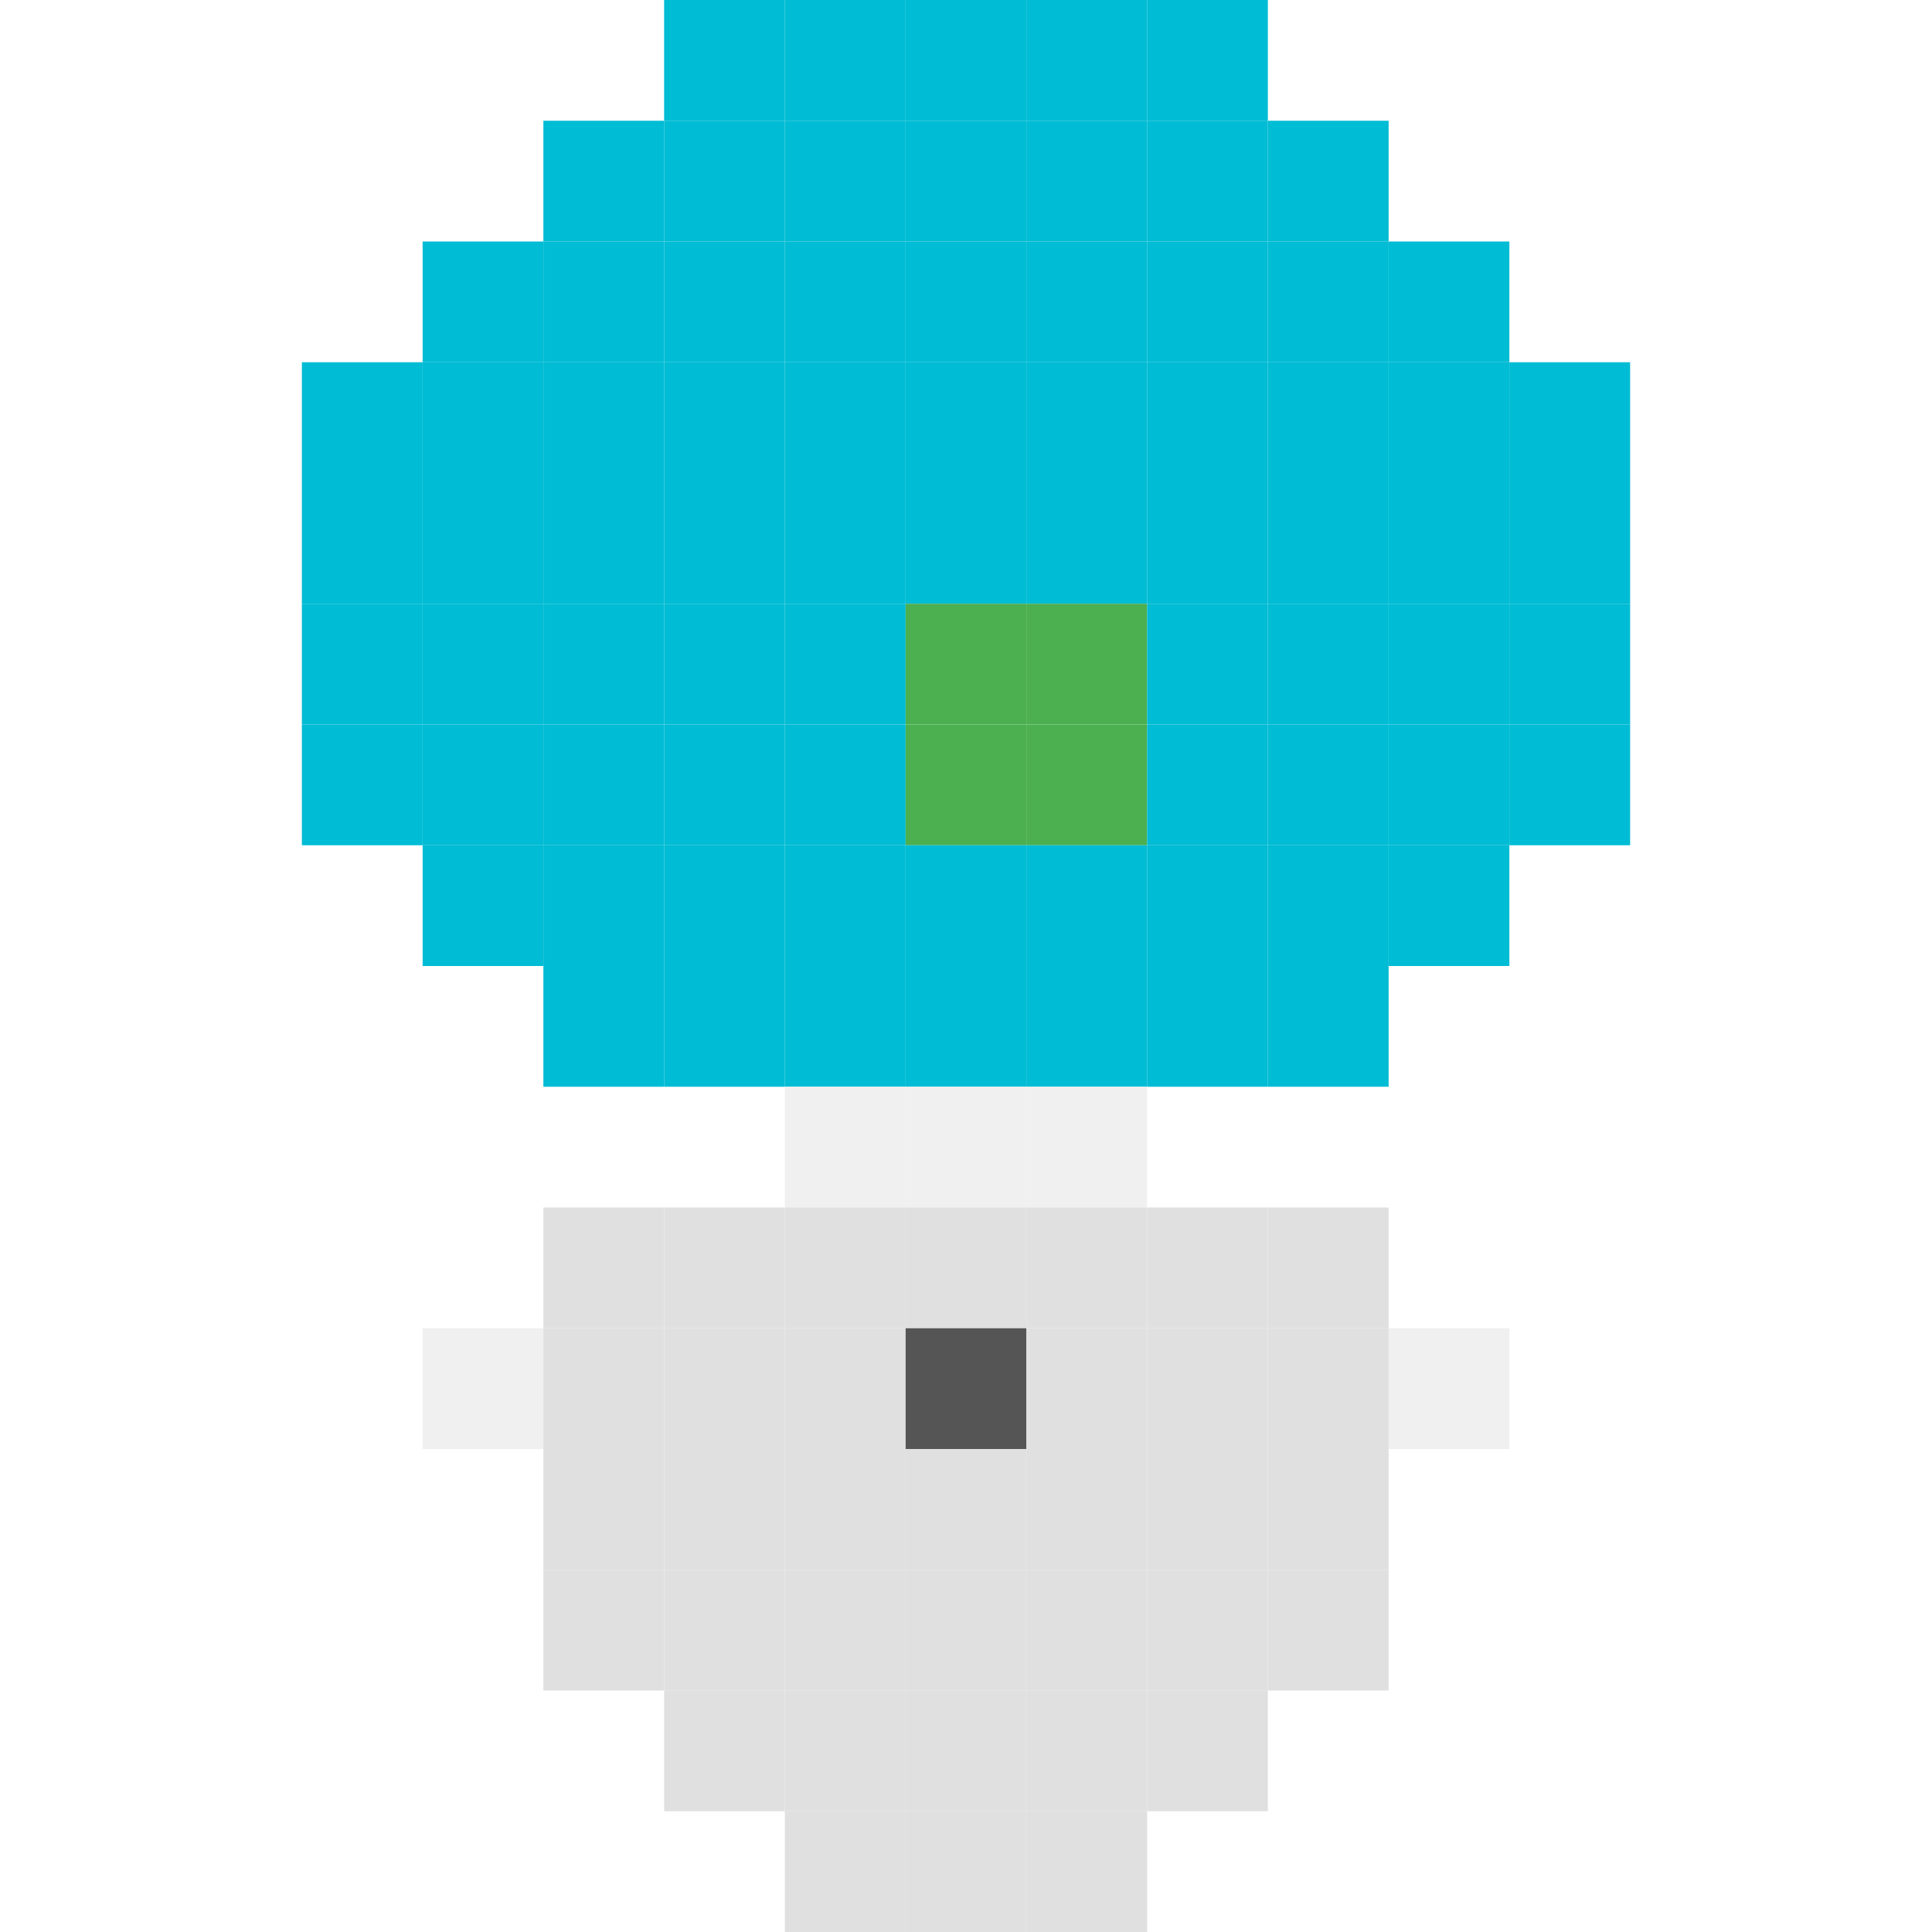
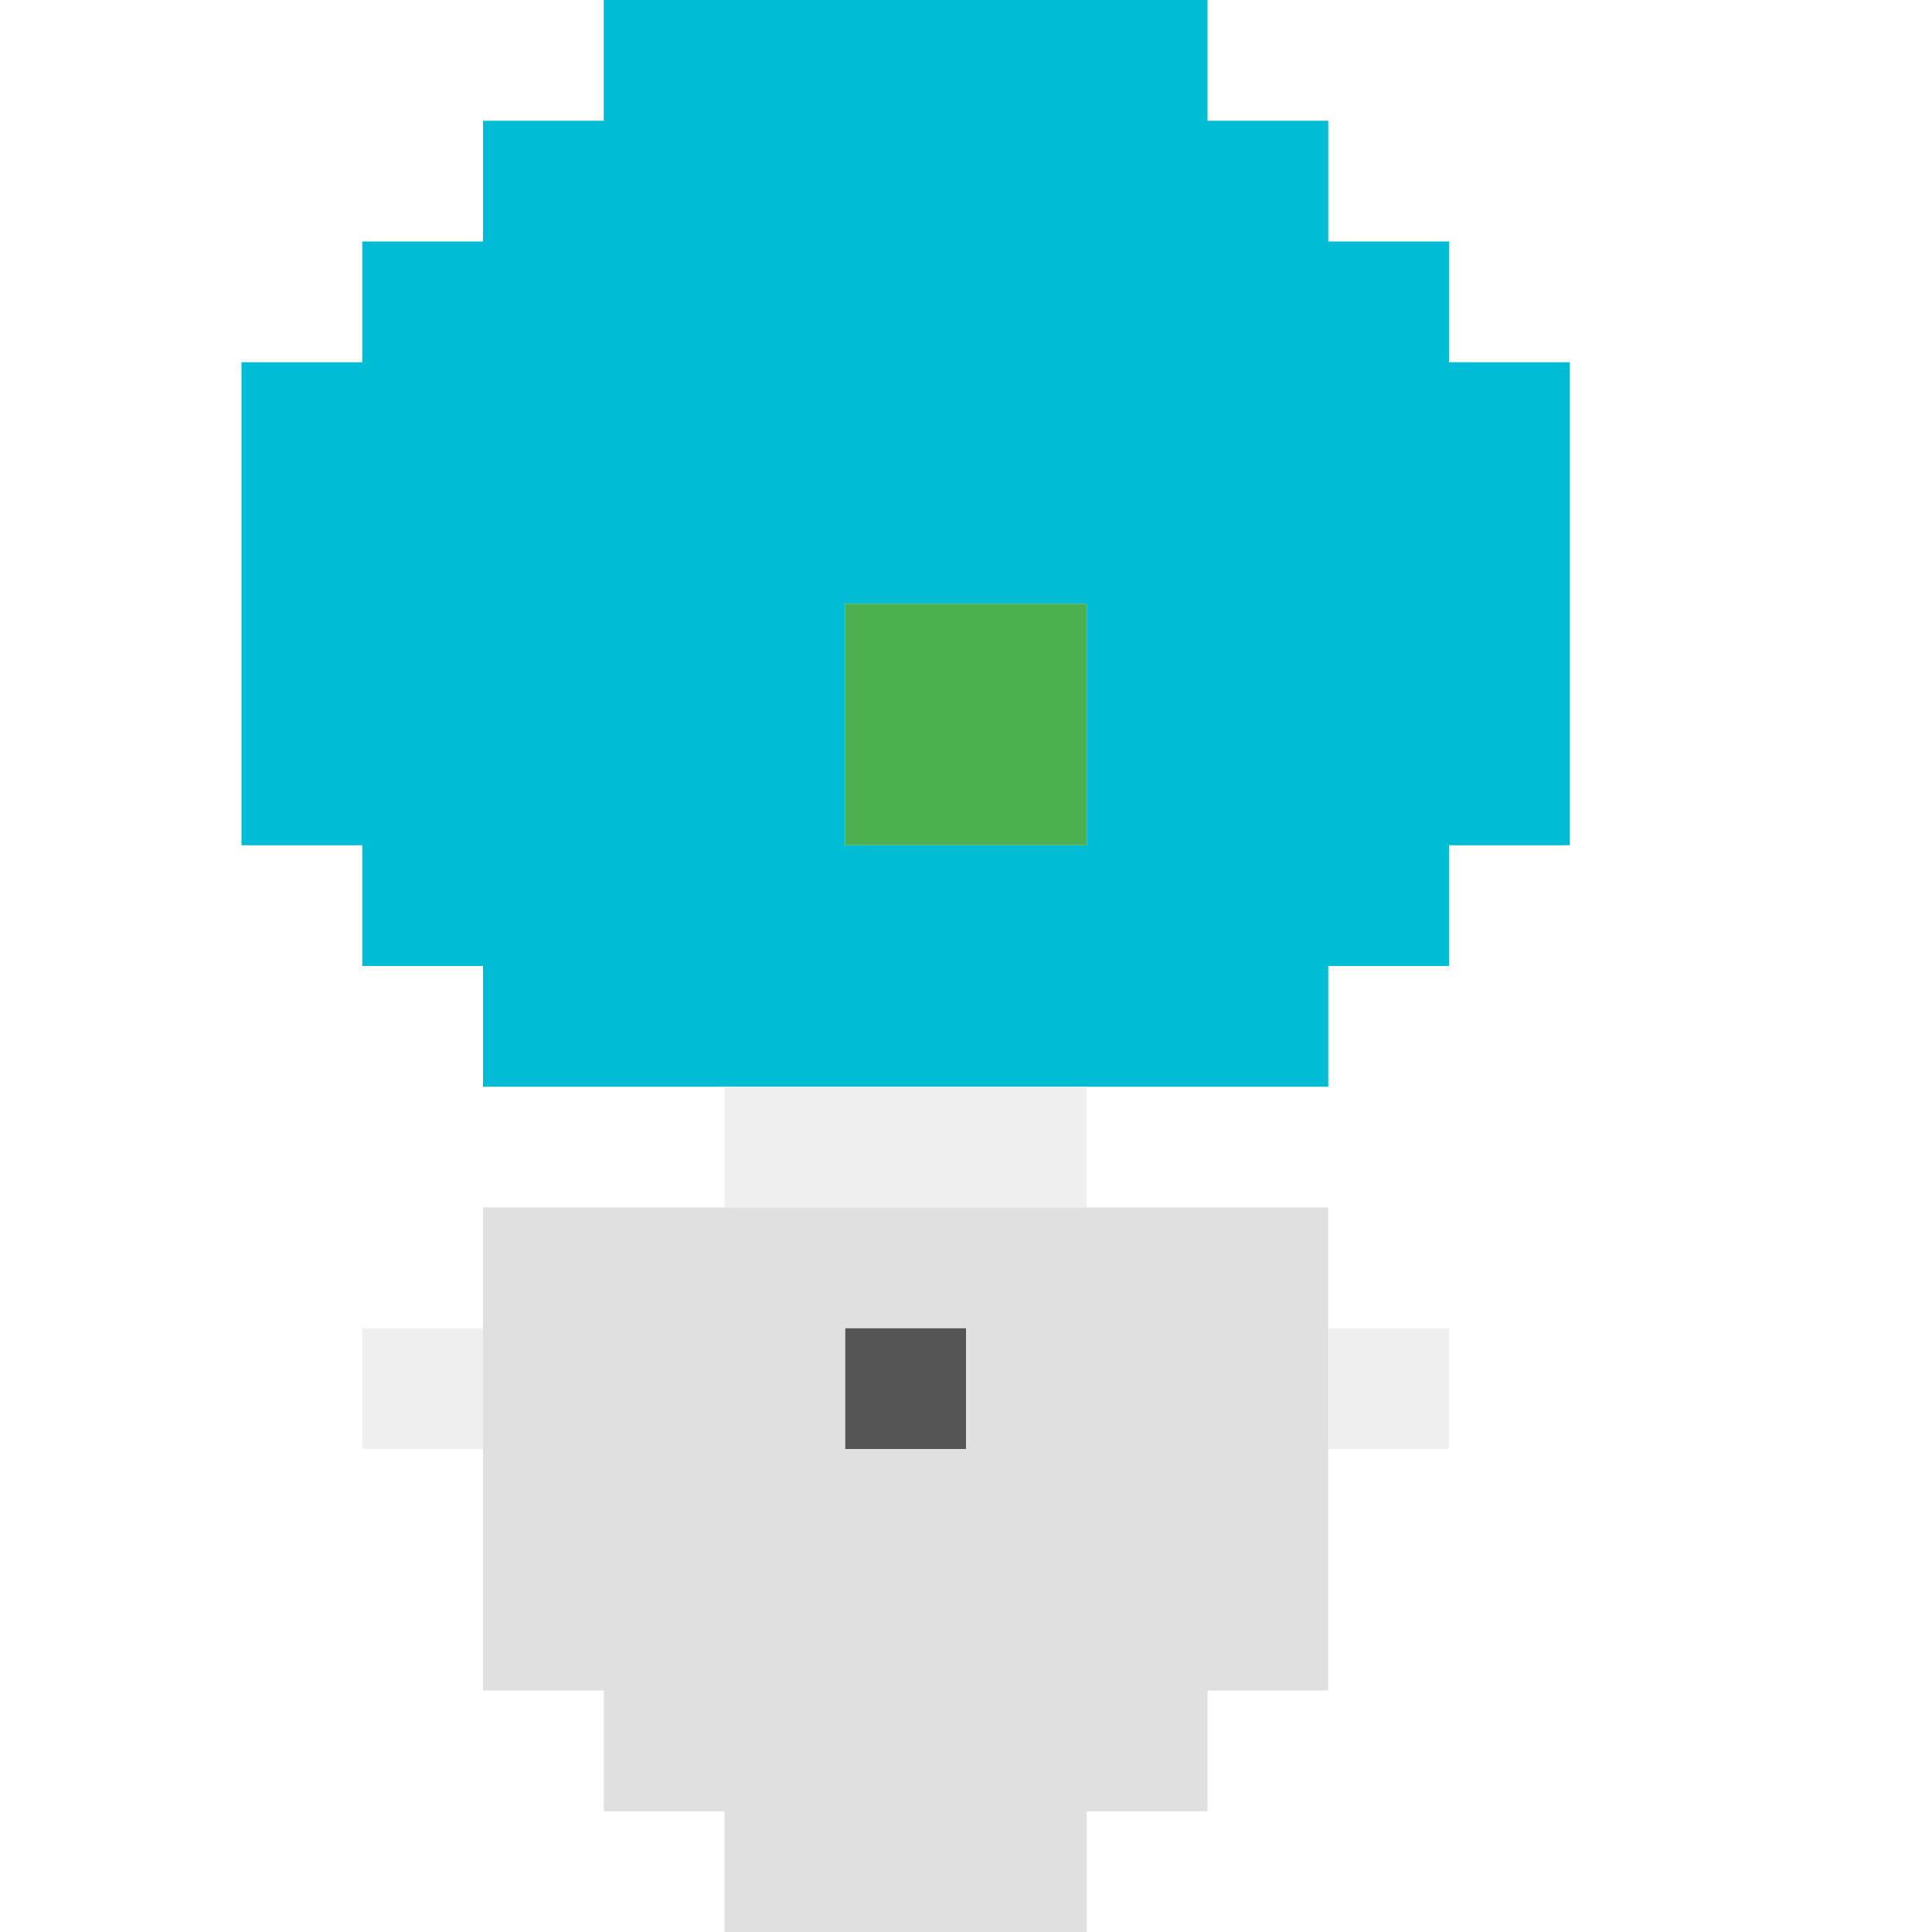
<svg xmlns="http://www.w3.org/2000/svg" class="typst-doc" viewBox="0 0 128 128" width="128pt" height="128pt">
  <g>
-     <g class="typst-group" transform="matrix(1 0 0 1 20 0)">
+     <g class="typst-group">
      <g>
-         <g class="typst-group">
-           <g>
-             <path class="typst-shape" fill="#00bcd4" fill-rule="nonzero" transform="matrix(1 0 0 1 24 0)" d="M 0 0v 8 h 8 v -8 h -8 Z " />
-             <path class="typst-shape" fill="#00bcd4" fill-rule="nonzero" transform="matrix(1 0 0 1 32 0)" d="M 0 0v 8 h 8 v -8 h -8 Z " />
-             <path class="typst-shape" fill="#00bcd4" fill-rule="nonzero" transform="matrix(1 0 0 1 40 0)" d="M 0 0v 8 h 8 v -8 h -8 Z " />
-             <path class="typst-shape" fill="#00bcd4" fill-rule="nonzero" transform="matrix(1 0 0 1 48 0)" d="M 0 0v 8 h 8 v -8 h -8 Z " />
-             <path class="typst-shape" fill="#00bcd4" fill-rule="nonzero" transform="matrix(1 0 0 1 56 0)" d="M 0 0v 8 h 8 v -8 h -8 Z " />
-             <path class="typst-shape" fill="#00bcd4" fill-rule="nonzero" transform="matrix(1 0 0 1 16 8)" d="M 0 0v 8 h 8 v -8 h -8 Z " />
-             <path class="typst-shape" fill="#00bcd4" fill-rule="nonzero" transform="matrix(1 0 0 1 24 8)" d="M 0 0v 8 h 8 v -8 h -8 Z " />
-             <path class="typst-shape" fill="#00bcd4" fill-rule="nonzero" transform="matrix(1 0 0 1 32 8)" d="M 0 0v 8 h 8 v -8 h -8 Z " />
-             <path class="typst-shape" fill="#00bcd4" fill-rule="nonzero" transform="matrix(1 0 0 1 40 8)" d="M 0 0v 8 h 8 v -8 h -8 Z " />
-             <path class="typst-shape" fill="#00bcd4" fill-rule="nonzero" transform="matrix(1 0 0 1 48 8)" d="M 0 0v 8 h 8 v -8 h -8 Z " />
-             <path class="typst-shape" fill="#00bcd4" fill-rule="nonzero" transform="matrix(1 0 0 1 56 8)" d="M 0 0v 8 h 8 v -8 h -8 Z " />
-             <path class="typst-shape" fill="#00bcd4" fill-rule="nonzero" transform="matrix(1 0 0 1 64 8)" d="M 0 0v 8 h 8 v -8 h -8 Z " />
-             <path class="typst-shape" fill="#00bcd4" fill-rule="nonzero" transform="matrix(1 0 0 1 8 16)" d="M 0 0v 8 h 8 v -8 h -8 Z " />
-             <path class="typst-shape" fill="#00bcd4" fill-rule="nonzero" transform="matrix(1 0 0 1 16 16)" d="M 0 0v 8 h 8 v -8 h -8 Z " />
-             <path class="typst-shape" fill="#00bcd4" fill-rule="nonzero" transform="matrix(1 0 0 1 24 16)" d="M 0 0v 8 h 8 v -8 h -8 Z " />
-             <path class="typst-shape" fill="#00bcd4" fill-rule="nonzero" transform="matrix(1 0 0 1 32 16)" d="M 0 0v 8 h 8 v -8 h -8 Z " />
-             <path class="typst-shape" fill="#00bcd4" fill-rule="nonzero" transform="matrix(1 0 0 1 40 16)" d="M 0 0v 8 h 8 v -8 h -8 Z " />
-             <path class="typst-shape" fill="#00bcd4" fill-rule="nonzero" transform="matrix(1 0 0 1 48 16)" d="M 0 0v 8 h 8 v -8 h -8 Z " />
-             <path class="typst-shape" fill="#00bcd4" fill-rule="nonzero" transform="matrix(1 0 0 1 56 16)" d="M 0 0v 8 h 8 v -8 h -8 Z " />
-             <path class="typst-shape" fill="#00bcd4" fill-rule="nonzero" transform="matrix(1 0 0 1 64 16)" d="M 0 0v 8 h 8 v -8 h -8 Z " />
-             <path class="typst-shape" fill="#00bcd4" fill-rule="nonzero" transform="matrix(1 0 0 1 72 16)" d="M 0 0v 8 h 8 v -8 h -8 Z " />
-             <path class="typst-shape" fill="#00bcd4" fill-rule="nonzero" transform="matrix(1 0 0 1 0 24)" d="M 0 0v 8 h 8 v -8 h -8 Z " />
-             <path class="typst-shape" fill="#00bcd4" fill-rule="nonzero" transform="matrix(1 0 0 1 8 24)" d="M 0 0v 8 h 8 v -8 h -8 Z " />
-             <path class="typst-shape" fill="#00bcd4" fill-rule="nonzero" transform="matrix(1 0 0 1 16 24)" d="M 0 0v 8 h 8 v -8 h -8 Z " />
-             <path class="typst-shape" fill="#00bcd4" fill-rule="nonzero" transform="matrix(1 0 0 1 24 24)" d="M 0 0v 8 h 8 v -8 h -8 Z " />
-             <path class="typst-shape" fill="#00bcd4" fill-rule="nonzero" transform="matrix(1 0 0 1 32 24)" d="M 0 0v 8 h 8 v -8 h -8 Z " />
-             <path class="typst-shape" fill="#00bcd4" fill-rule="nonzero" transform="matrix(1 0 0 1 40 24)" d="M 0 0v 8 h 8 v -8 h -8 Z " />
-             <path class="typst-shape" fill="#00bcd4" fill-rule="nonzero" transform="matrix(1 0 0 1 48 24)" d="M 0 0v 8 h 8 v -8 h -8 Z " />
-             <path class="typst-shape" fill="#00bcd4" fill-rule="nonzero" transform="matrix(1 0 0 1 56 24)" d="M 0 0v 8 h 8 v -8 h -8 Z " />
-             <path class="typst-shape" fill="#00bcd4" fill-rule="nonzero" transform="matrix(1 0 0 1 64 24)" d="M 0 0v 8 h 8 v -8 h -8 Z " />
-             <path class="typst-shape" fill="#00bcd4" fill-rule="nonzero" transform="matrix(1 0 0 1 72 24)" d="M 0 0v 8 h 8 v -8 h -8 Z " />
-             <path class="typst-shape" fill="#00bcd4" fill-rule="nonzero" transform="matrix(1 0 0 1 80 24)" d="M 0 0v 8 h 8 v -8 h -8 Z " />
-             <path class="typst-shape" fill="#00bcd4" fill-rule="nonzero" transform="matrix(1 0 0 1 0 32)" d="M 0 0v 8 h 8 v -8 h -8 Z " />
-             <path class="typst-shape" fill="#00bcd4" fill-rule="nonzero" transform="matrix(1 0 0 1 8 32)" d="M 0 0v 8 h 8 v -8 h -8 Z " />
-             <path class="typst-shape" fill="#00bcd4" fill-rule="nonzero" transform="matrix(1 0 0 1 16 32)" d="M 0 0v 8 h 8 v -8 h -8 Z " />
-             <path class="typst-shape" fill="#00bcd4" fill-rule="nonzero" transform="matrix(1 0 0 1 24 32)" d="M 0 0v 8 h 8 v -8 h -8 Z " />
-             <path class="typst-shape" fill="#00bcd4" fill-rule="nonzero" transform="matrix(1 0 0 1 32 32)" d="M 0 0v 8 h 8 v -8 h -8 Z " />
-             <path class="typst-shape" fill="#00bcd4" fill-rule="nonzero" transform="matrix(1 0 0 1 40 32)" d="M 0 0v 8 h 8 v -8 h -8 Z " />
-             <path class="typst-shape" fill="#00bcd4" fill-rule="nonzero" transform="matrix(1 0 0 1 48 32)" d="M 0 0v 8 h 8 v -8 h -8 Z " />
-             <path class="typst-shape" fill="#00bcd4" fill-rule="nonzero" transform="matrix(1 0 0 1 56 32)" d="M 0 0v 8 h 8 v -8 h -8 Z " />
-             <path class="typst-shape" fill="#00bcd4" fill-rule="nonzero" transform="matrix(1 0 0 1 64 32)" d="M 0 0v 8 h 8 v -8 h -8 Z " />
-             <path class="typst-shape" fill="#00bcd4" fill-rule="nonzero" transform="matrix(1 0 0 1 72 32)" d="M 0 0v 8 h 8 v -8 h -8 Z " />
-             <path class="typst-shape" fill="#00bcd4" fill-rule="nonzero" transform="matrix(1 0 0 1 80 32)" d="M 0 0v 8 h 8 v -8 h -8 Z " />
-             <path class="typst-shape" fill="#00bcd4" fill-rule="nonzero" transform="matrix(1 0 0 1 0 40)" d="M 0 0v 8 h 8 v -8 h -8 Z " />
-             <path class="typst-shape" fill="#00bcd4" fill-rule="nonzero" transform="matrix(1 0 0 1 8 40)" d="M 0 0v 8 h 8 v -8 h -8 Z " />
-             <path class="typst-shape" fill="#00bcd4" fill-rule="nonzero" transform="matrix(1 0 0 1 16 40)" d="M 0 0v 8 h 8 v -8 h -8 Z " />
-             <path class="typst-shape" fill="#00bcd4" fill-rule="nonzero" transform="matrix(1 0 0 1 24 40)" d="M 0 0v 8 h 8 v -8 h -8 Z " />
-             <path class="typst-shape" fill="#00bcd4" fill-rule="nonzero" transform="matrix(1 0 0 1 32 40)" d="M 0 0v 8 h 8 v -8 h -8 Z " />
-             <path class="typst-shape" fill="#4caf50" fill-rule="nonzero" transform="matrix(1 0 0 1 40 40)" d="M 0 0v 8 h 8 v -8 h -8 Z " />
-             <path class="typst-shape" fill="#4caf50" fill-rule="nonzero" transform="matrix(1 0 0 1 48 40)" d="M 0 0v 8 h 8 v -8 h -8 Z " />
-             <path class="typst-shape" fill="#00bcd4" fill-rule="nonzero" transform="matrix(1 0 0 1 56 40)" d="M 0 0v 8 h 8 v -8 h -8 Z " />
-             <path class="typst-shape" fill="#00bcd4" fill-rule="nonzero" transform="matrix(1 0 0 1 64 40)" d="M 0 0v 8 h 8 v -8 h -8 Z " />
-             <path class="typst-shape" fill="#00bcd4" fill-rule="nonzero" transform="matrix(1 0 0 1 72 40)" d="M 0 0v 8 h 8 v -8 h -8 Z " />
-             <path class="typst-shape" fill="#00bcd4" fill-rule="nonzero" transform="matrix(1 0 0 1 80 40)" d="M 0 0v 8 h 8 v -8 h -8 Z " />
-             <path class="typst-shape" fill="#00bcd4" fill-rule="nonzero" transform="matrix(1 0 0 1 0 48)" d="M 0 0v 8 h 8 v -8 h -8 Z " />
-             <path class="typst-shape" fill="#00bcd4" fill-rule="nonzero" transform="matrix(1 0 0 1 8 48)" d="M 0 0v 8 h 8 v -8 h -8 Z " />
-             <path class="typst-shape" fill="#00bcd4" fill-rule="nonzero" transform="matrix(1 0 0 1 16 48)" d="M 0 0v 8 h 8 v -8 h -8 Z " />
-             <path class="typst-shape" fill="#00bcd4" fill-rule="nonzero" transform="matrix(1 0 0 1 24 48)" d="M 0 0v 8 h 8 v -8 h -8 Z " />
-             <path class="typst-shape" fill="#00bcd4" fill-rule="nonzero" transform="matrix(1 0 0 1 32 48)" d="M 0 0v 8 h 8 v -8 h -8 Z " />
-             <path class="typst-shape" fill="#4caf50" fill-rule="nonzero" transform="matrix(1 0 0 1 40 48)" d="M 0 0v 8 h 8 v -8 h -8 Z " />
-             <path class="typst-shape" fill="#4caf50" fill-rule="nonzero" transform="matrix(1 0 0 1 48 48)" d="M 0 0v 8 h 8 v -8 h -8 Z " />
-             <path class="typst-shape" fill="#00bcd4" fill-rule="nonzero" transform="matrix(1 0 0 1 56 48)" d="M 0 0v 8 h 8 v -8 h -8 Z " />
-             <path class="typst-shape" fill="#00bcd4" fill-rule="nonzero" transform="matrix(1 0 0 1 64 48)" d="M 0 0v 8 h 8 v -8 h -8 Z " />
-             <path class="typst-shape" fill="#00bcd4" fill-rule="nonzero" transform="matrix(1 0 0 1 72 48)" d="M 0 0v 8 h 8 v -8 h -8 Z " />
-             <path class="typst-shape" fill="#00bcd4" fill-rule="nonzero" transform="matrix(1 0 0 1 80 48)" d="M 0 0v 8 h 8 v -8 h -8 Z " />
-             <path class="typst-shape" fill="#00bcd4" fill-rule="nonzero" transform="matrix(1 0 0 1 8 56)" d="M 0 0v 8 h 8 v -8 h -8 Z " />
-             <path class="typst-shape" fill="#00bcd4" fill-rule="nonzero" transform="matrix(1 0 0 1 16 56)" d="M 0 0v 8 h 8 v -8 h -8 Z " />
-             <path class="typst-shape" fill="#00bcd4" fill-rule="nonzero" transform="matrix(1 0 0 1 24 56)" d="M 0 0v 8 h 8 v -8 h -8 Z " />
-             <path class="typst-shape" fill="#00bcd4" fill-rule="nonzero" transform="matrix(1 0 0 1 32 56)" d="M 0 0v 8 h 8 v -8 h -8 Z " />
-             <path class="typst-shape" fill="#00bcd4" fill-rule="nonzero" transform="matrix(1 0 0 1 40 56)" d="M 0 0v 8 h 8 v -8 h -8 Z " />
-             <path class="typst-shape" fill="#00bcd4" fill-rule="nonzero" transform="matrix(1 0 0 1 48 56)" d="M 0 0v 8 h 8 v -8 h -8 Z " />
-             <path class="typst-shape" fill="#00bcd4" fill-rule="nonzero" transform="matrix(1 0 0 1 56 56)" d="M 0 0v 8 h 8 v -8 h -8 Z " />
-             <path class="typst-shape" fill="#00bcd4" fill-rule="nonzero" transform="matrix(1 0 0 1 64 56)" d="M 0 0v 8 h 8 v -8 h -8 Z " />
-             <path class="typst-shape" fill="#00bcd4" fill-rule="nonzero" transform="matrix(1 0 0 1 72 56)" d="M 0 0v 8 h 8 v -8 h -8 Z " />
-             <path class="typst-shape" fill="#00bcd4" fill-rule="nonzero" transform="matrix(1 0 0 1 16 64)" d="M 0 0v 8 h 8 v -8 h -8 Z " />
-             <path class="typst-shape" fill="#00bcd4" fill-rule="nonzero" transform="matrix(1 0 0 1 24 64)" d="M 0 0v 8 h 8 v -8 h -8 Z " />
-             <path class="typst-shape" fill="#00bcd4" fill-rule="nonzero" transform="matrix(1 0 0 1 32 64)" d="M 0 0v 8 h 8 v -8 h -8 Z " />
-             <path class="typst-shape" fill="#00bcd4" fill-rule="nonzero" transform="matrix(1 0 0 1 40 64)" d="M 0 0v 8 h 8 v -8 h -8 Z " />
-             <path class="typst-shape" fill="#00bcd4" fill-rule="nonzero" transform="matrix(1 0 0 1 48 64)" d="M 0 0v 8 h 8 v -8 h -8 Z " />
-             <path class="typst-shape" fill="#00bcd4" fill-rule="nonzero" transform="matrix(1 0 0 1 56 64)" d="M 0 0v 8 h 8 v -8 h -8 Z " />
-             <path class="typst-shape" fill="#00bcd4" fill-rule="nonzero" transform="matrix(1 0 0 1 64 64)" d="M 0 0v 8 h 8 v -8 h -8 Z " />
-             <path class="typst-shape" fill="#f0f0f0" fill-rule="nonzero" transform="matrix(1 0 0 1 32 72)" d="M 0 0v 8 h 8 v -8 h -8 Z " />
-             <path class="typst-shape" fill="#f0f0f0" fill-rule="nonzero" transform="matrix(1 0 0 1 40 72)" d="M 0 0v 8 h 8 v -8 h -8 Z " />
-             <path class="typst-shape" fill="#f0f0f0" fill-rule="nonzero" transform="matrix(1 0 0 1 48 72)" d="M 0 0v 8 h 8 v -8 h -8 Z " />
-             <path class="typst-shape" fill="#e0e0e0" fill-rule="nonzero" transform="matrix(1 0 0 1 16 80)" d="M 0 0v 8 h 8 v -8 h -8 Z " />
-             <path class="typst-shape" fill="#e0e0e0" fill-rule="nonzero" transform="matrix(1 0 0 1 24 80)" d="M 0 0v 8 h 8 v -8 h -8 Z " />
-             <path class="typst-shape" fill="#e0e0e0" fill-rule="nonzero" transform="matrix(1 0 0 1 32 80)" d="M 0 0v 8 h 8 v -8 h -8 Z " />
-             <path class="typst-shape" fill="#e0e0e0" fill-rule="nonzero" transform="matrix(1 0 0 1 40 80)" d="M 0 0v 8 h 8 v -8 h -8 Z " />
-             <path class="typst-shape" fill="#e0e0e0" fill-rule="nonzero" transform="matrix(1 0 0 1 48 80)" d="M 0 0v 8 h 8 v -8 h -8 Z " />
-             <path class="typst-shape" fill="#e0e0e0" fill-rule="nonzero" transform="matrix(1 0 0 1 56 80)" d="M 0 0v 8 h 8 v -8 h -8 Z " />
-             <path class="typst-shape" fill="#e0e0e0" fill-rule="nonzero" transform="matrix(1 0 0 1 64 80)" d="M 0 0v 8 h 8 v -8 h -8 Z " />
-             <path class="typst-shape" fill="#f0f0f0" fill-rule="nonzero" transform="matrix(1 0 0 1 8 88)" d="M 0 0v 8 h 8 v -8 h -8 Z " />
-             <path class="typst-shape" fill="#e0e0e0" fill-rule="nonzero" transform="matrix(1 0 0 1 16 88)" d="M 0 0v 8 h 8 v -8 h -8 Z " />
-             <path class="typst-shape" fill="#e0e0e0" fill-rule="nonzero" transform="matrix(1 0 0 1 24 88)" d="M 0 0v 8 h 8 v -8 h -8 Z " />
-             <path class="typst-shape" fill="#e0e0e0" fill-rule="nonzero" transform="matrix(1 0 0 1 32 88)" d="M 0 0v 8 h 8 v -8 h -8 Z " />
-             <path class="typst-shape" fill="#555555" fill-rule="nonzero" transform="matrix(1 0 0 1 40 88)" d="M 0 0v 8 h 8 v -8 h -8 Z " />
-             <path class="typst-shape" fill="#e0e0e0" fill-rule="nonzero" transform="matrix(1 0 0 1 48 88)" d="M 0 0v 8 h 8 v -8 h -8 Z " />
-             <path class="typst-shape" fill="#e0e0e0" fill-rule="nonzero" transform="matrix(1 0 0 1 56 88)" d="M 0 0v 8 h 8 v -8 h -8 Z " />
-             <path class="typst-shape" fill="#e0e0e0" fill-rule="nonzero" transform="matrix(1 0 0 1 64 88)" d="M 0 0v 8 h 8 v -8 h -8 Z " />
-             <path class="typst-shape" fill="#f0f0f0" fill-rule="nonzero" transform="matrix(1 0 0 1 72 88)" d="M 0 0v 8 h 8 v -8 h -8 Z " />
-             <path class="typst-shape" fill="#e0e0e0" fill-rule="nonzero" transform="matrix(1 0 0 1 16 96)" d="M 0 0v 8 h 8 v -8 h -8 Z " />
-             <path class="typst-shape" fill="#e0e0e0" fill-rule="nonzero" transform="matrix(1 0 0 1 24 96)" d="M 0 0v 8 h 8 v -8 h -8 Z " />
-             <path class="typst-shape" fill="#e0e0e0" fill-rule="nonzero" transform="matrix(1 0 0 1 32 96)" d="M 0 0v 8 h 8 v -8 h -8 Z " />
-             <path class="typst-shape" fill="#e0e0e0" fill-rule="nonzero" transform="matrix(1 0 0 1 40 96)" d="M 0 0v 8 h 8 v -8 h -8 Z " />
-             <path class="typst-shape" fill="#e0e0e0" fill-rule="nonzero" transform="matrix(1 0 0 1 48 96)" d="M 0 0v 8 h 8 v -8 h -8 Z " />
-             <path class="typst-shape" fill="#e0e0e0" fill-rule="nonzero" transform="matrix(1 0 0 1 56 96)" d="M 0 0v 8 h 8 v -8 h -8 Z " />
-             <path class="typst-shape" fill="#e0e0e0" fill-rule="nonzero" transform="matrix(1 0 0 1 64 96)" d="M 0 0v 8 h 8 v -8 h -8 Z " />
-             <path class="typst-shape" fill="#e0e0e0" fill-rule="nonzero" transform="matrix(1 0 0 1 16 104)" d="M 0 0v 8 h 8 v -8 h -8 Z " />
-             <path class="typst-shape" fill="#e0e0e0" fill-rule="nonzero" transform="matrix(1 0 0 1 24 104)" d="M 0 0v 8 h 8 v -8 h -8 Z " />
-             <path class="typst-shape" fill="#e0e0e0" fill-rule="nonzero" transform="matrix(1 0 0 1 32 104)" d="M 0 0v 8 h 8 v -8 h -8 Z " />
-             <path class="typst-shape" fill="#e0e0e0" fill-rule="nonzero" transform="matrix(1 0 0 1 40 104)" d="M 0 0v 8 h 8 v -8 h -8 Z " />
-             <path class="typst-shape" fill="#e0e0e0" fill-rule="nonzero" transform="matrix(1 0 0 1 48 104)" d="M 0 0v 8 h 8 v -8 h -8 Z " />
-             <path class="typst-shape" fill="#e0e0e0" fill-rule="nonzero" transform="matrix(1 0 0 1 56 104)" d="M 0 0v 8 h 8 v -8 h -8 Z " />
-             <path class="typst-shape" fill="#e0e0e0" fill-rule="nonzero" transform="matrix(1 0 0 1 64 104)" d="M 0 0v 8 h 8 v -8 h -8 Z " />
-             <path class="typst-shape" fill="#e0e0e0" fill-rule="nonzero" transform="matrix(1 0 0 1 24 112)" d="M 0 0v 8 h 8 v -8 h -8 Z " />
-             <path class="typst-shape" fill="#e0e0e0" fill-rule="nonzero" transform="matrix(1 0 0 1 32 112)" d="M 0 0v 8 h 8 v -8 h -8 Z " />
-             <path class="typst-shape" fill="#e0e0e0" fill-rule="nonzero" transform="matrix(1 0 0 1 40 112)" d="M 0 0v 8 h 8 v -8 h -8 Z " />
-             <path class="typst-shape" fill="#e0e0e0" fill-rule="nonzero" transform="matrix(1 0 0 1 48 112)" d="M 0 0v 8 h 8 v -8 h -8 Z " />
-             <path class="typst-shape" fill="#e0e0e0" fill-rule="nonzero" transform="matrix(1 0 0 1 56 112)" d="M 0 0v 8 h 8 v -8 h -8 Z " />
-             <path class="typst-shape" fill="#e0e0e0" fill-rule="nonzero" transform="matrix(1 0 0 1 32 120)" d="M 0 0v 8 h 8 v -8 h -8 Z " />
-             <path class="typst-shape" fill="#e0e0e0" fill-rule="nonzero" transform="matrix(1 0 0 1 40 120)" d="M 0 0v 8 h 8 v -8 h -8 Z " />
-             <path class="typst-shape" fill="#e0e0e0" fill-rule="nonzero" transform="matrix(1 0 0 1 48 120)" d="M 0 0v 8 h 8 v -8 h -8 Z " />
-           </g>
-         </g>
+         <path class="typst-shape" fill="#00bcd4" fill-rule="nonzero" d="M 0 0m 40 0 h 8 v 8 h -8 Z m 8 0 h 8 v 8 h -8 Z m 8 0 h 8 v 8 h -8 Z m 8 0 h 8 v 8 h -8 Z m 8 0 h 8 v 8 h -8 Z m -40 8 h 8 v 8 h -8 Z m 8 0 h 8 v 8 h -8 Z m 8 0 h 8 v 8 h -8 Z m 8 0 h 8 v 8 h -8 Z m 8 0 h 8 v 8 h -8 Z m 8 0 h 8 v 8 h -8 Z m 8 0 h 8 v 8 h -8 Z m -56 8 h 8 v 8 h -8 Z m 8 0 h 8 v 8 h -8 Z m 8 0 h 8 v 8 h -8 Z m 8 0 h 8 v 8 h -8 Z m 8 0 h 8 v 8 h -8 Z m 8 0 h 8 v 8 h -8 Z m 8 0 h 8 v 8 h -8 Z m 8 0 h 8 v 8 h -8 Z m 8 0 h 8 v 8 h -8 Z m -72 8 h 8 v 8 h -8 Z m 8 0 h 8 v 8 h -8 Z m 8 0 h 8 v 8 h -8 Z m 8 0 h 8 v 8 h -8 Z m 8 0 h 8 v 8 h -8 Z m 8 0 h 8 v 8 h -8 Z m 8 0 h 8 v 8 h -8 Z m 8 0 h 8 v 8 h -8 Z m 8 0 h 8 v 8 h -8 Z m 8 0 h 8 v 8 h -8 Z m 8 0 h 8 v 8 h -8 Z m -80 8 h 8 v 8 h -8 Z m 8 0 h 8 v 8 h -8 Z m 8 0 h 8 v 8 h -8 Z m 8 0 h 8 v 8 h -8 Z m 8 0 h 8 v 8 h -8 Z m 8 0 h 8 v 8 h -8 Z m 8 0 h 8 v 8 h -8 Z m 8 0 h 8 v 8 h -8 Z m 8 0 h 8 v 8 h -8 Z m 8 0 h 8 v 8 h -8 Z m 8 0 h 8 v 8 h -8 Z m -80 8 h 8 v 8 h -8 Z m 8 0 h 8 v 8 h -8 Z m 8 0 h 8 v 8 h -8 Z m 8 0 h 8 v 8 h -8 Z m 8 0 h 8 v 8 h -8 Z m 24 0 h 8 v 8 h -8 Z m 8 0 h 8 v 8 h -8 Z m 8 0 h 8 v 8 h -8 Z m 8 0 h 8 v 8 h -8 Z m -80 8 h 8 v 8 h -8 Z m 8 0 h 8 v 8 h -8 Z m 8 0 h 8 v 8 h -8 Z m 8 0 h 8 v 8 h -8 Z m 8 0 h 8 v 8 h -8 Z m 24 0 h 8 v 8 h -8 Z m 8 0 h 8 v 8 h -8 Z m 8 0 h 8 v 8 h -8 Z m 8 0 h 8 v 8 h -8 Z m -72 8 h 8 v 8 h -8 Z m 8 0 h 8 v 8 h -8 Z m 8 0 h 8 v 8 h -8 Z m 8 0 h 8 v 8 h -8 Z m 8 0 h 8 v 8 h -8 Z m 8 0 h 8 v 8 h -8 Z m 8 0 h 8 v 8 h -8 Z m 8 0 h 8 v 8 h -8 Z m 8 0 h 8 v 8 h -8 Z m -56 8 h 8 v 8 h -8 Z m 8 0 h 8 v 8 h -8 Z m 8 0 h 8 v 8 h -8 Z m 8 0 h 8 v 8 h -8 Z m 8 0 h 8 v 8 h -8 Z m 8 0 h 8 v 8 h -8 Z m 8 0 h 8 v 8 h -8 Z " />
+         <path class="typst-shape" fill="#4caf50" fill-rule="nonzero" d="M 0 0m 56 40 h 8 v 8 h -8 Z m 8 0 h 8 v 8 h -8 Z m -8 8 h 8 v 8 h -8 Z m 8 0 h 8 v 8 h -8 Z " />
+         <path class="typst-shape" fill="#f0f0f0" fill-rule="nonzero" d="M 0 0m 48 72 h 8 v 8 h -8 Z m 8 0 h 8 v 8 h -8 Z m 8 0 h 8 v 8 h -8 Z m -40 16 h 8 v 8 h -8 Z m 64 0 h 8 v 8 h -8 Z " />
+         <path class="typst-shape" fill="#e0e0e0" fill-rule="nonzero" d="M 0 0m 32 80 h 8 v 8 h -8 Z m 8 0 h 8 v 8 h -8 Z m 8 0 h 8 v 8 h -8 Z m 8 0 h 8 v 8 h -8 Z m 8 0 h 8 v 8 h -8 Z m 8 0 h 8 v 8 h -8 Z m 8 0 h 8 v 8 h -8 Z m -48 8 h 8 v 8 h -8 Z m 8 0 h 8 v 8 h -8 Z m 8 0 h 8 v 8 h -8 Z m 16 0 h 8 v 8 h -8 Z m 8 0 h 8 v 8 h -8 Z m 8 0 h 8 v 8 h -8 Z m -48 8 h 8 v 8 h -8 Z m 8 0 h 8 v 8 h -8 Z m 8 0 h 8 v 8 h -8 Z m 8 0 h 8 v 8 h -8 Z m 8 0 h 8 v 8 h -8 Z m 8 0 h 8 v 8 h -8 Z m 8 0 h 8 v 8 h -8 Z m -48 8 h 8 v 8 h -8 Z m 8 0 h 8 v 8 h -8 Z m 8 0 h 8 v 8 h -8 Z m 8 0 h 8 v 8 h -8 Z m 8 0 h 8 v 8 h -8 Z m 8 0 h 8 v 8 h -8 Z m 8 0 h 8 v 8 h -8 Z m -40 8 h 8 v 8 h -8 Z m 8 0 h 8 v 8 h -8 Z m 8 0 h 8 v 8 h -8 Z m 8 0 h 8 v 8 h -8 Z m 8 0 h 8 v 8 h -8 Z m -24 8 h 8 v 8 h -8 Z m 8 0 h 8 v 8 h -8 Z m 8 0 h 8 v 8 h -8 Z " />
+         <path class="typst-shape" fill="#555555" fill-rule="nonzero" d="M 0 0m 56 88 h 8 v 8 h -8 Z " />
      </g>
    </g>
  </g>
</svg>
